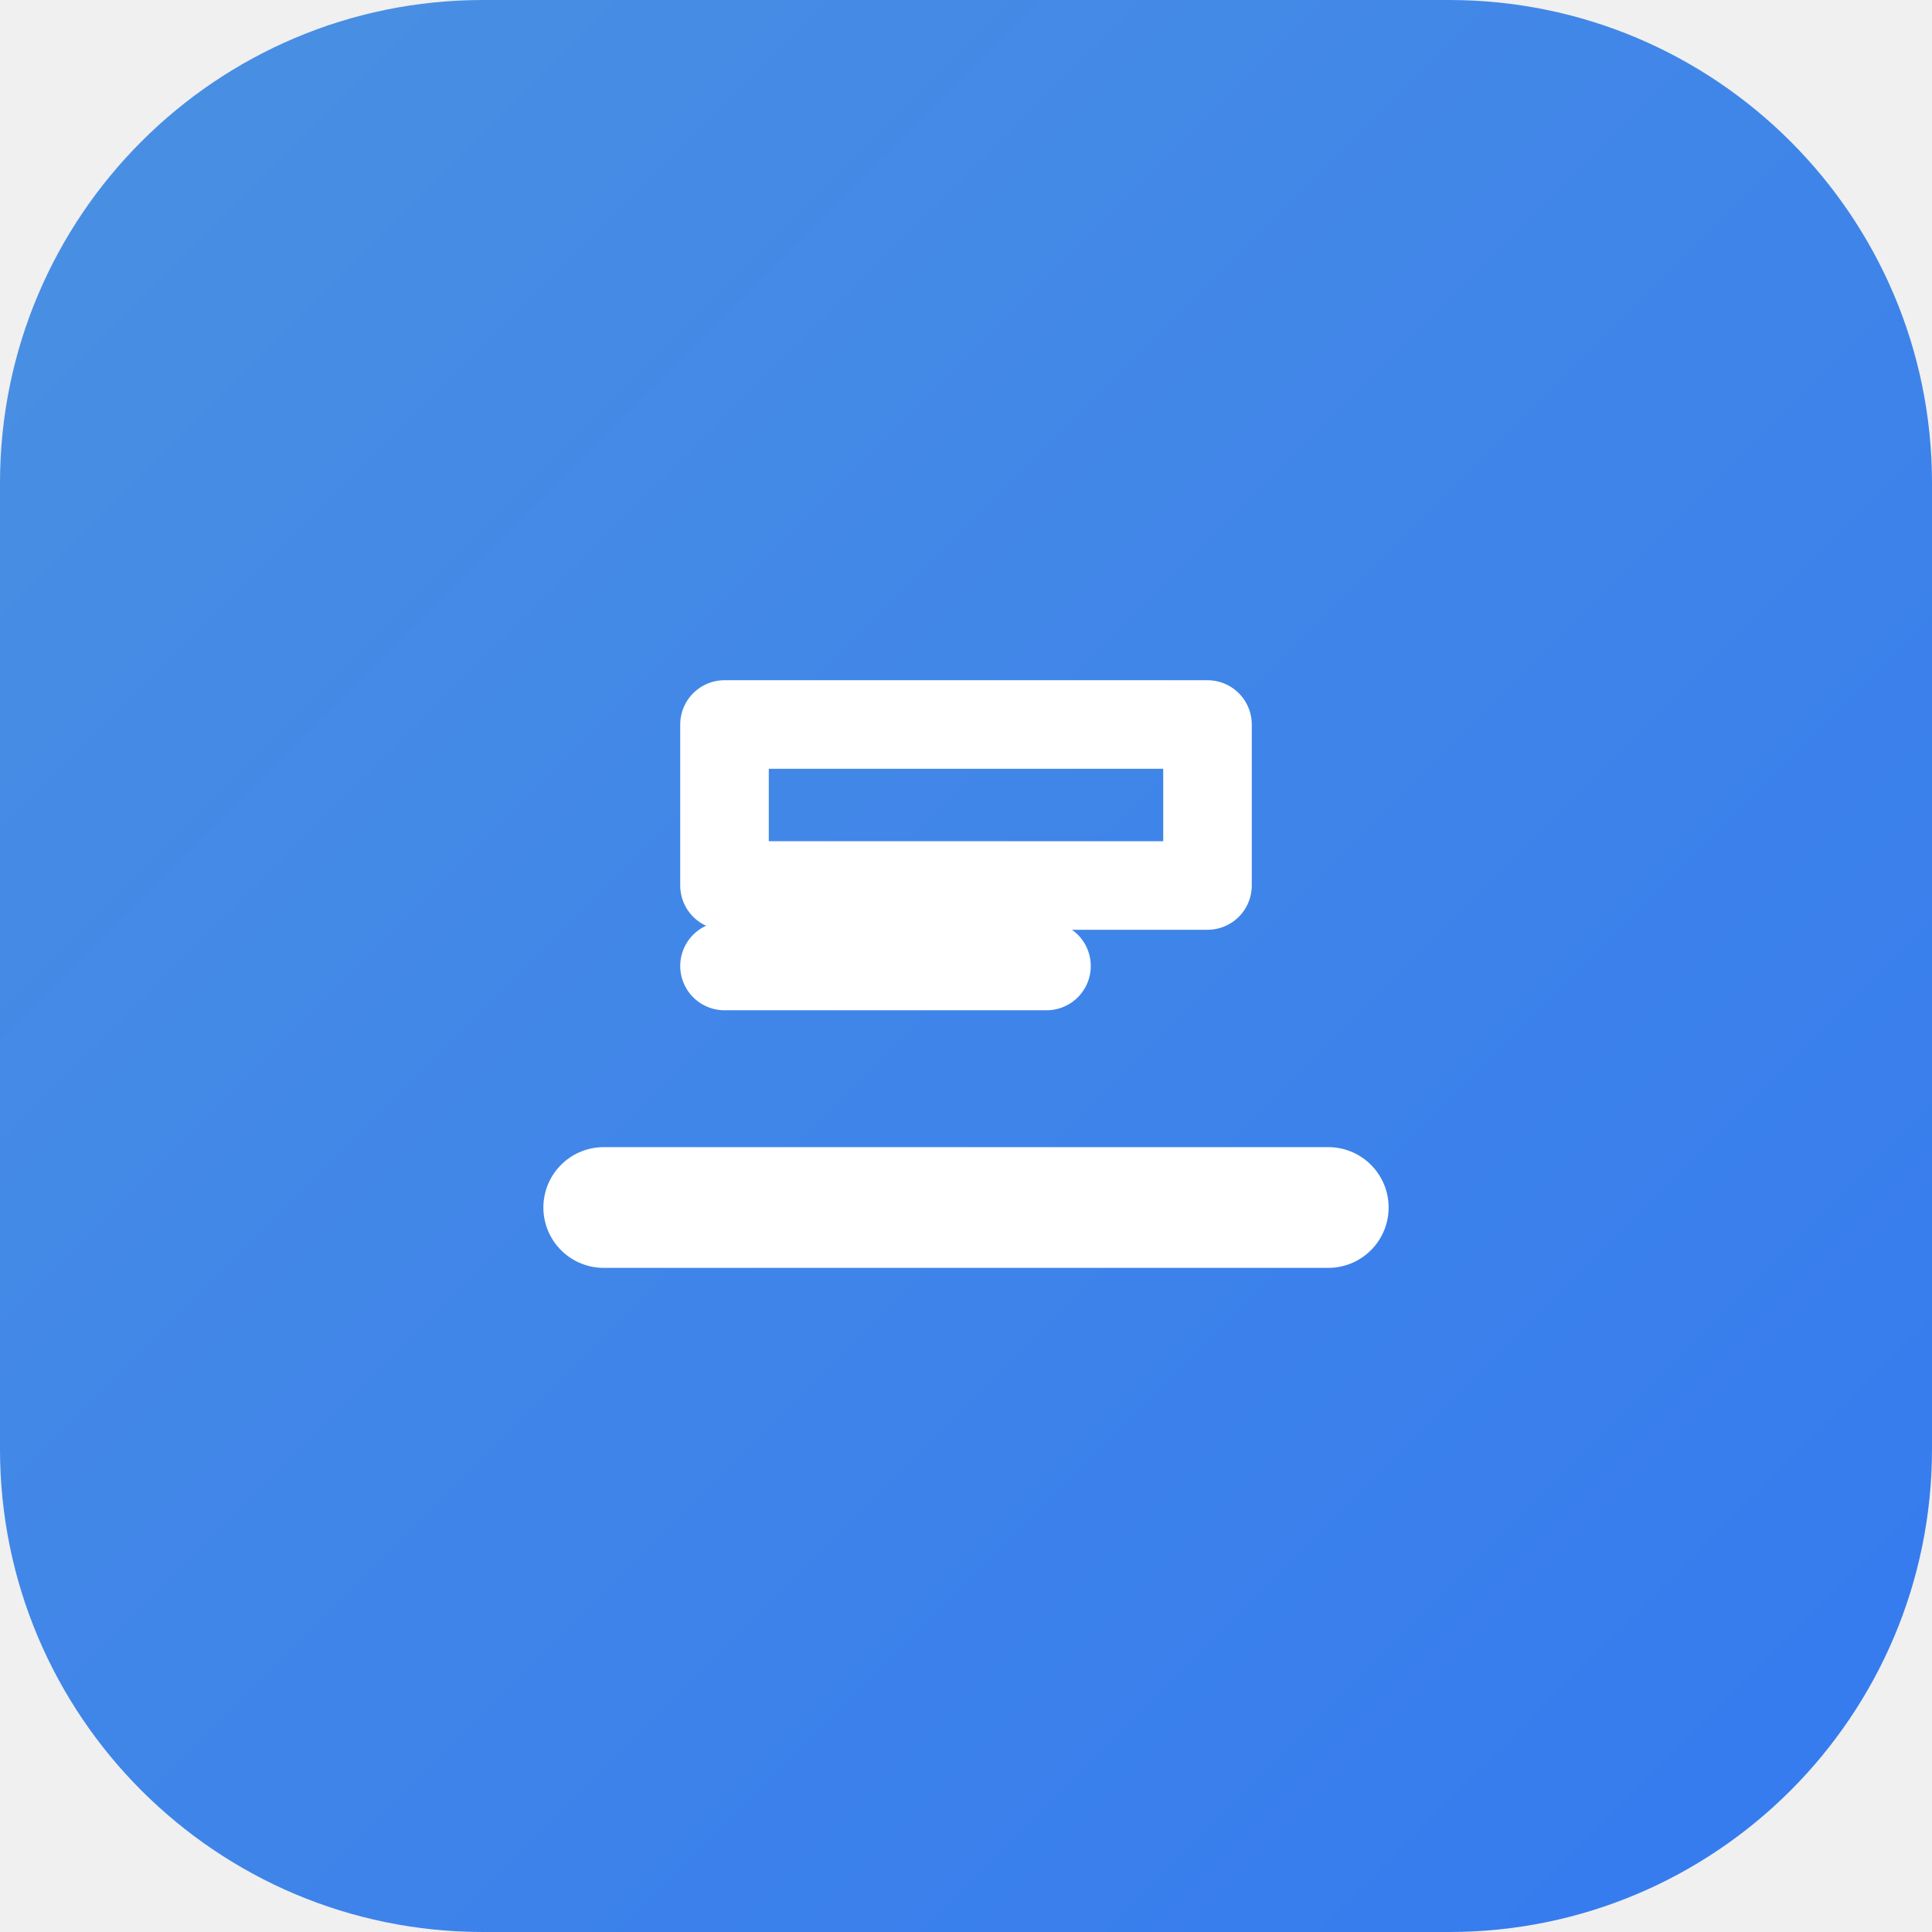
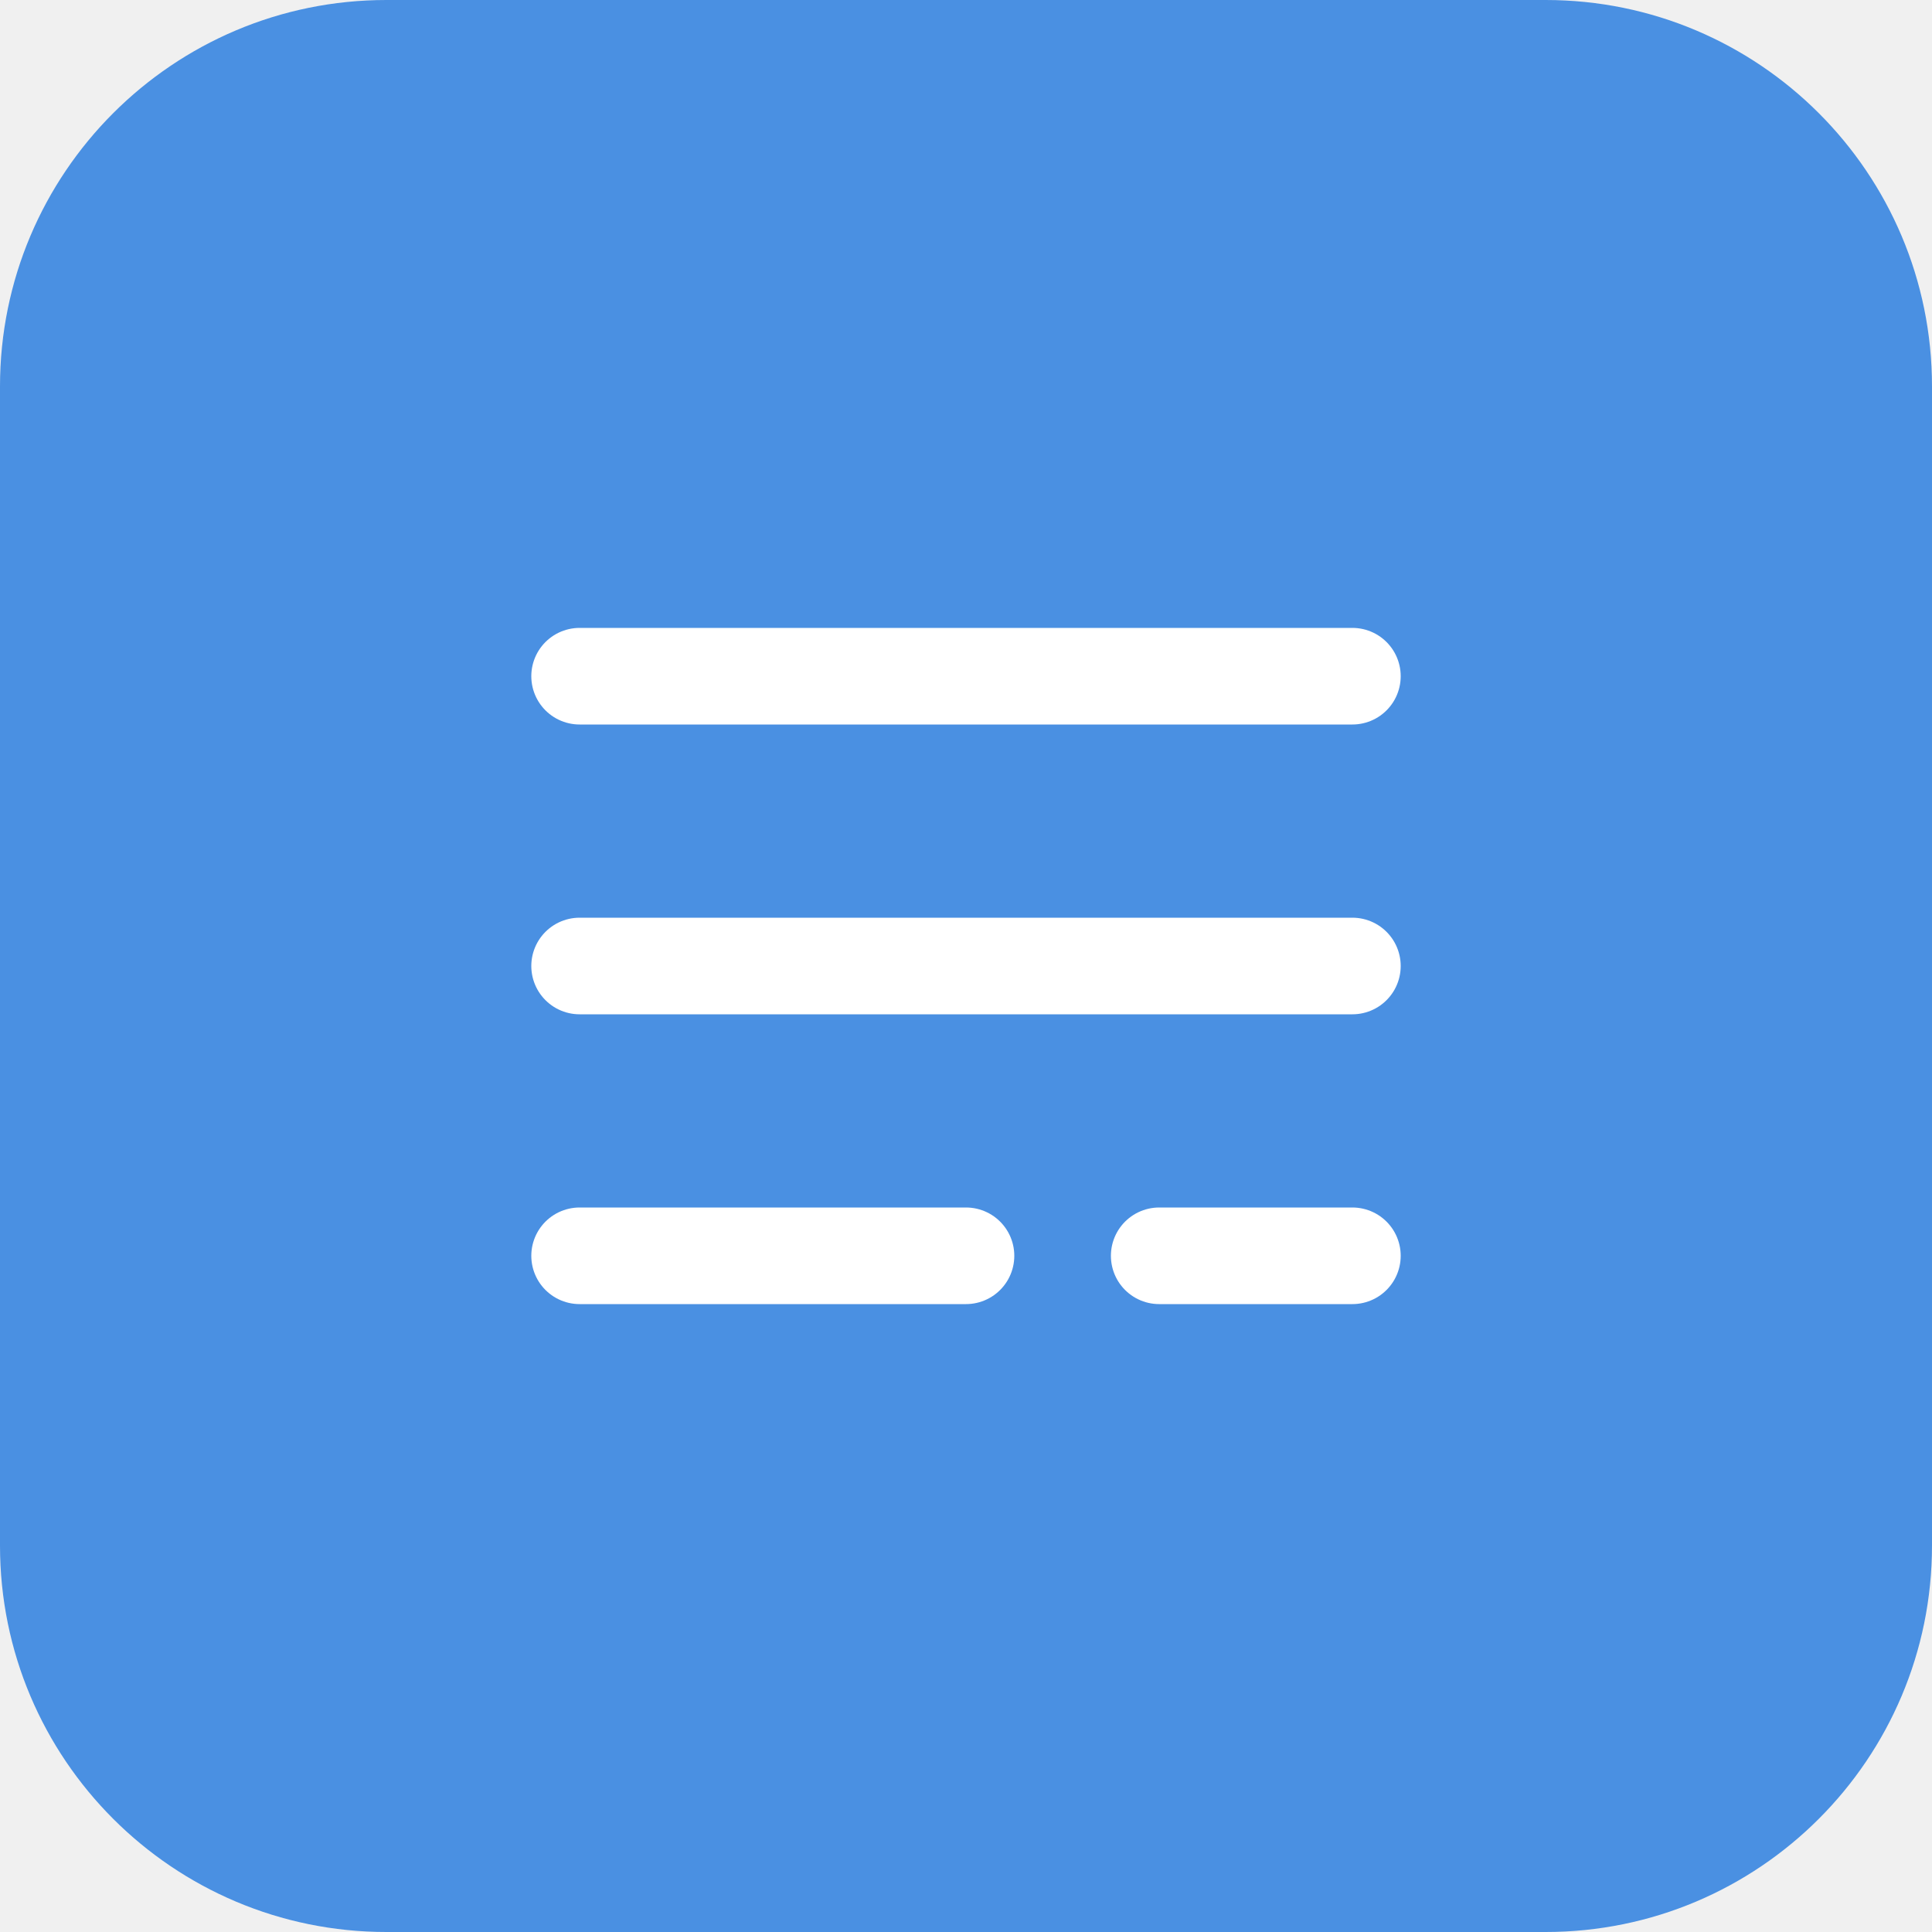
- <svg xmlns="http://www.w3.org/2000/svg" width="48" height="48" viewBox="0 0 48 48" fill="none">
-   <rect width="48" height="48" rx="12" fill="url(#paint0)" />
-   <path d="M15 30H33" stroke="#fff" stroke-width="3" stroke-linecap="round" />
-   <path d="M18 18H30V22H18V18Z" stroke="#fff" stroke-width="2.2" stroke-linejoin="round" />
-   <path d="M18 24H26" stroke="#fff" stroke-width="2.2" stroke-linecap="round" />
-   <defs>
-     <linearGradient id="paint0" x1="0" y1="0" x2="48" y2="48" gradientUnits="userSpaceOnUse">
-       <stop stop-color="#4A90E2" />
-       <stop offset="1" stop-color="#357AEF" />
-     </linearGradient>
-   </defs>
+ <svg xmlns="http://www.w3.org/2000/svg" width="200" height="200" viewBox="0 0 200 200" fill="none">
+   <rect width="200" height="200" rx="40" fill="#4A90E2" />
+   <path d="M60 70H140M60 100H140M60 130H100M120 130H140" stroke="white" stroke-width="10" stroke-linecap="round" />
</svg>
